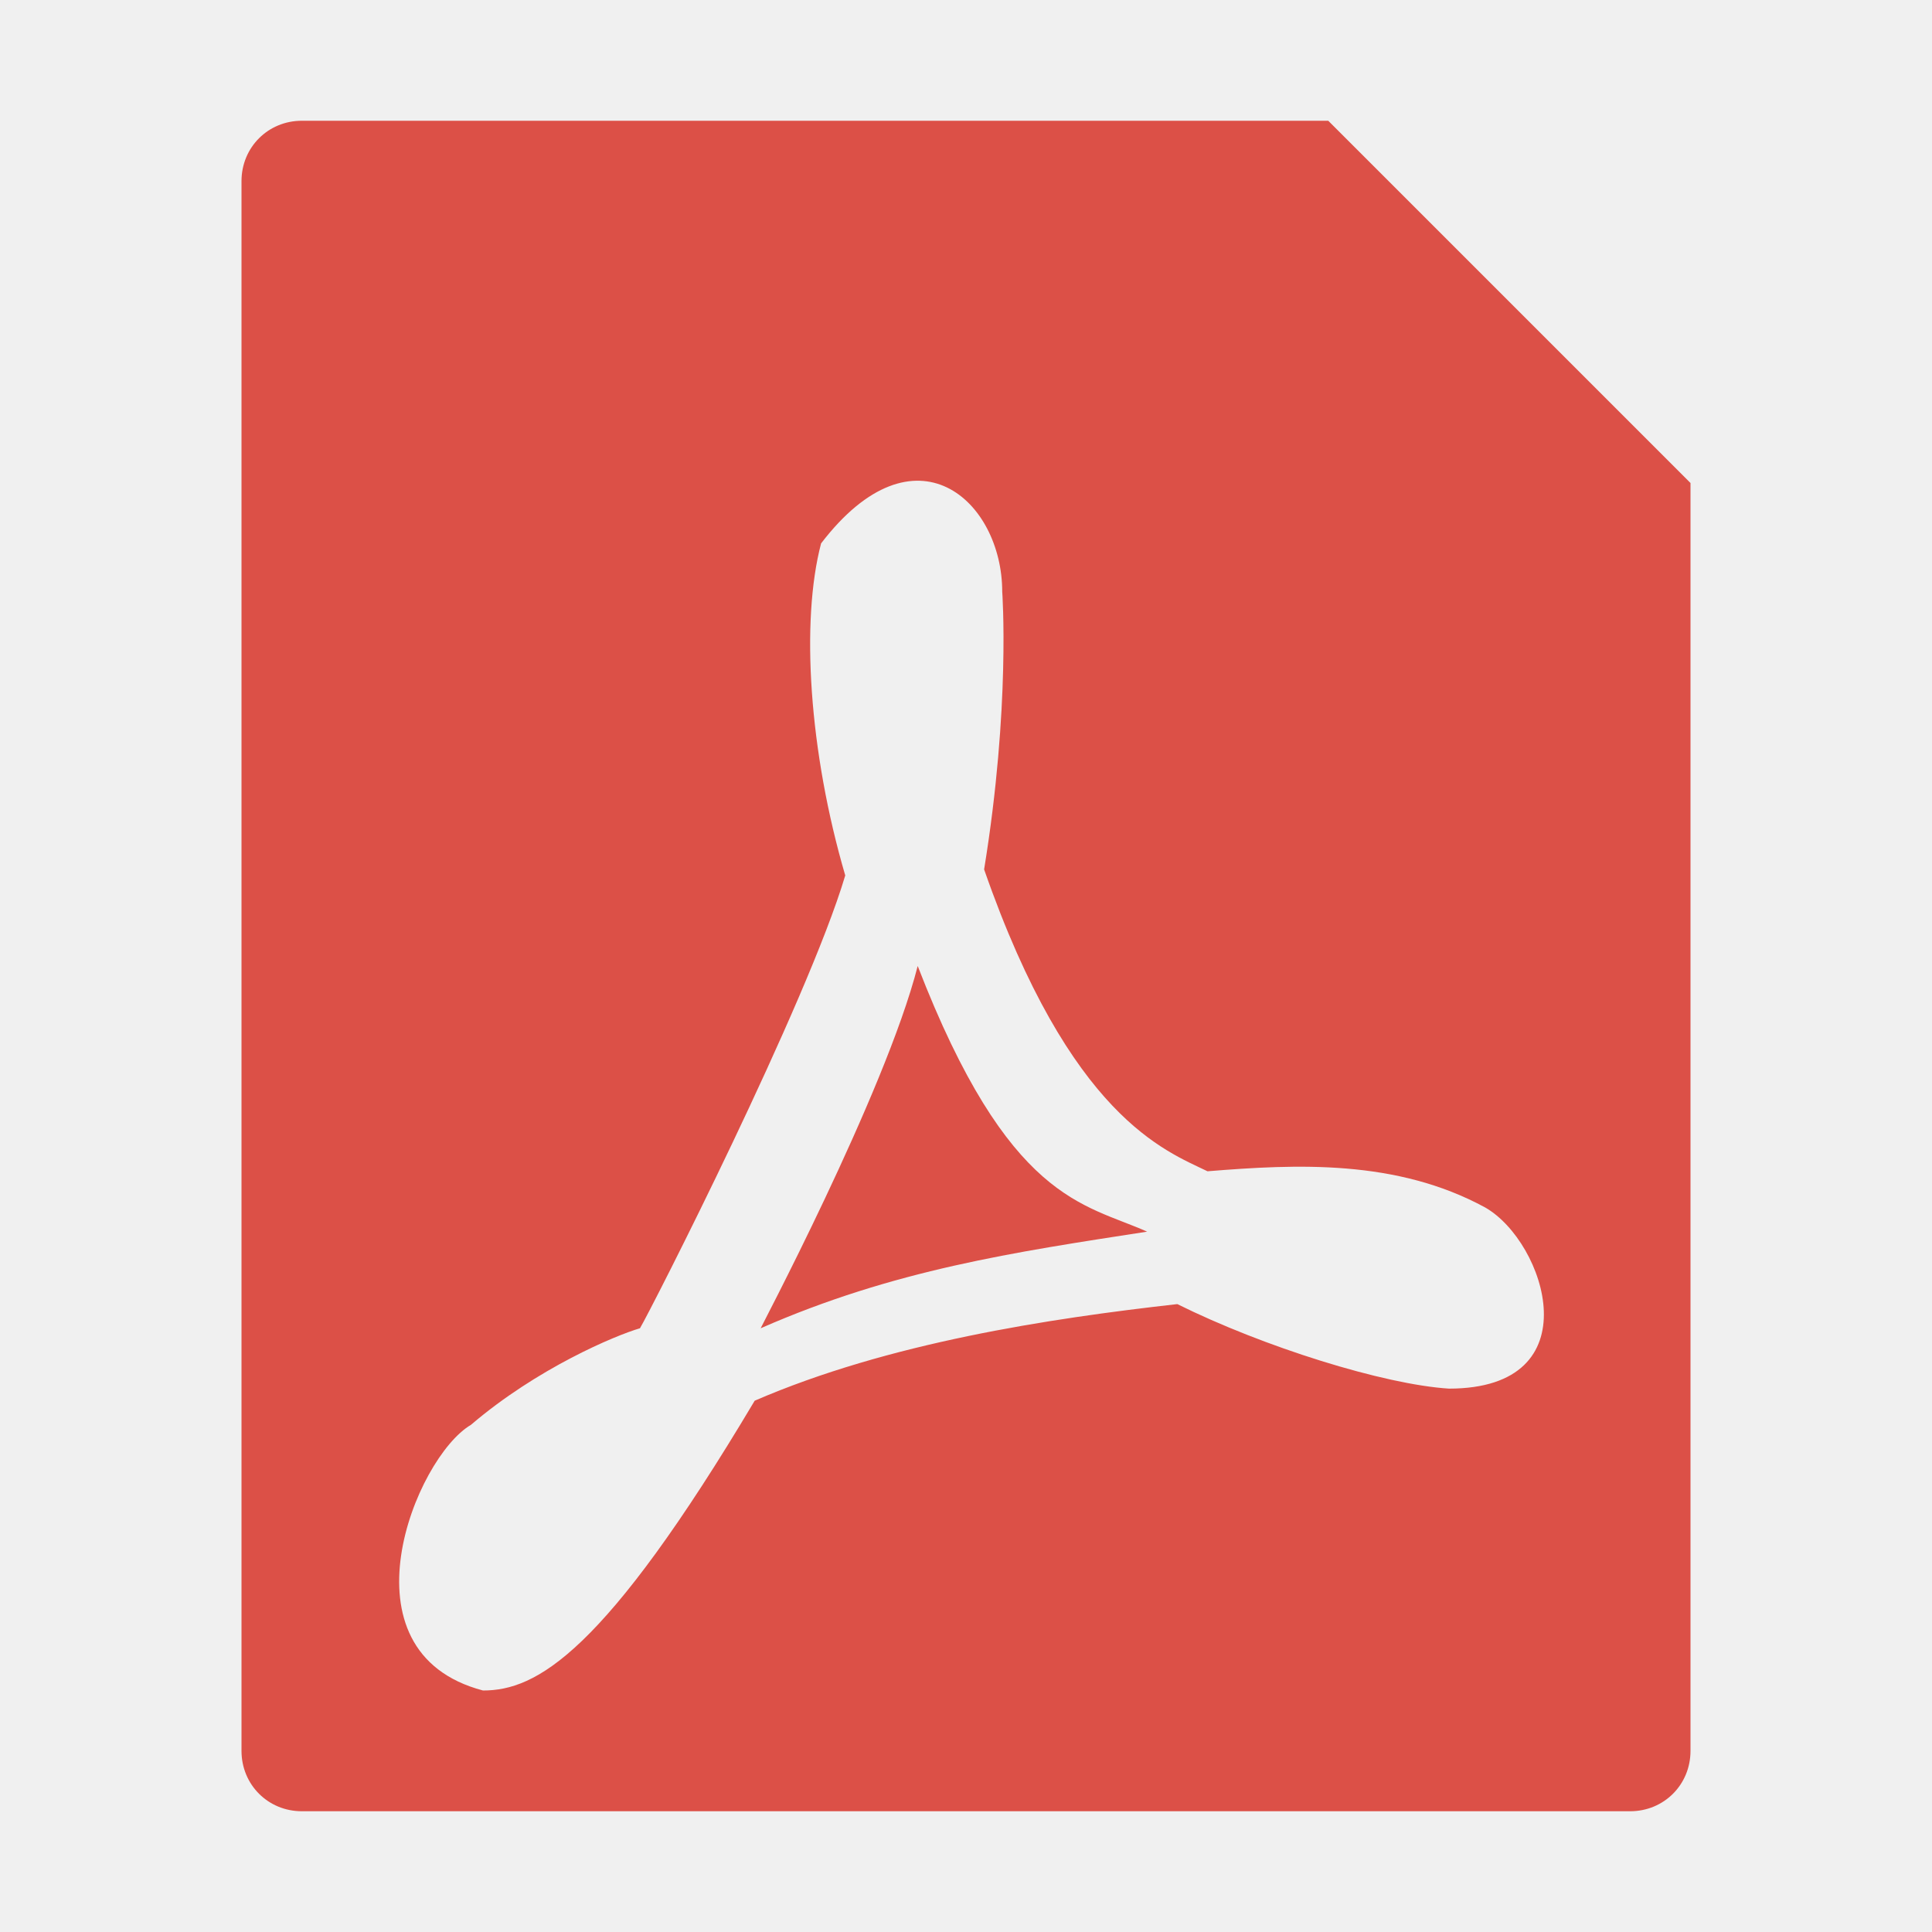
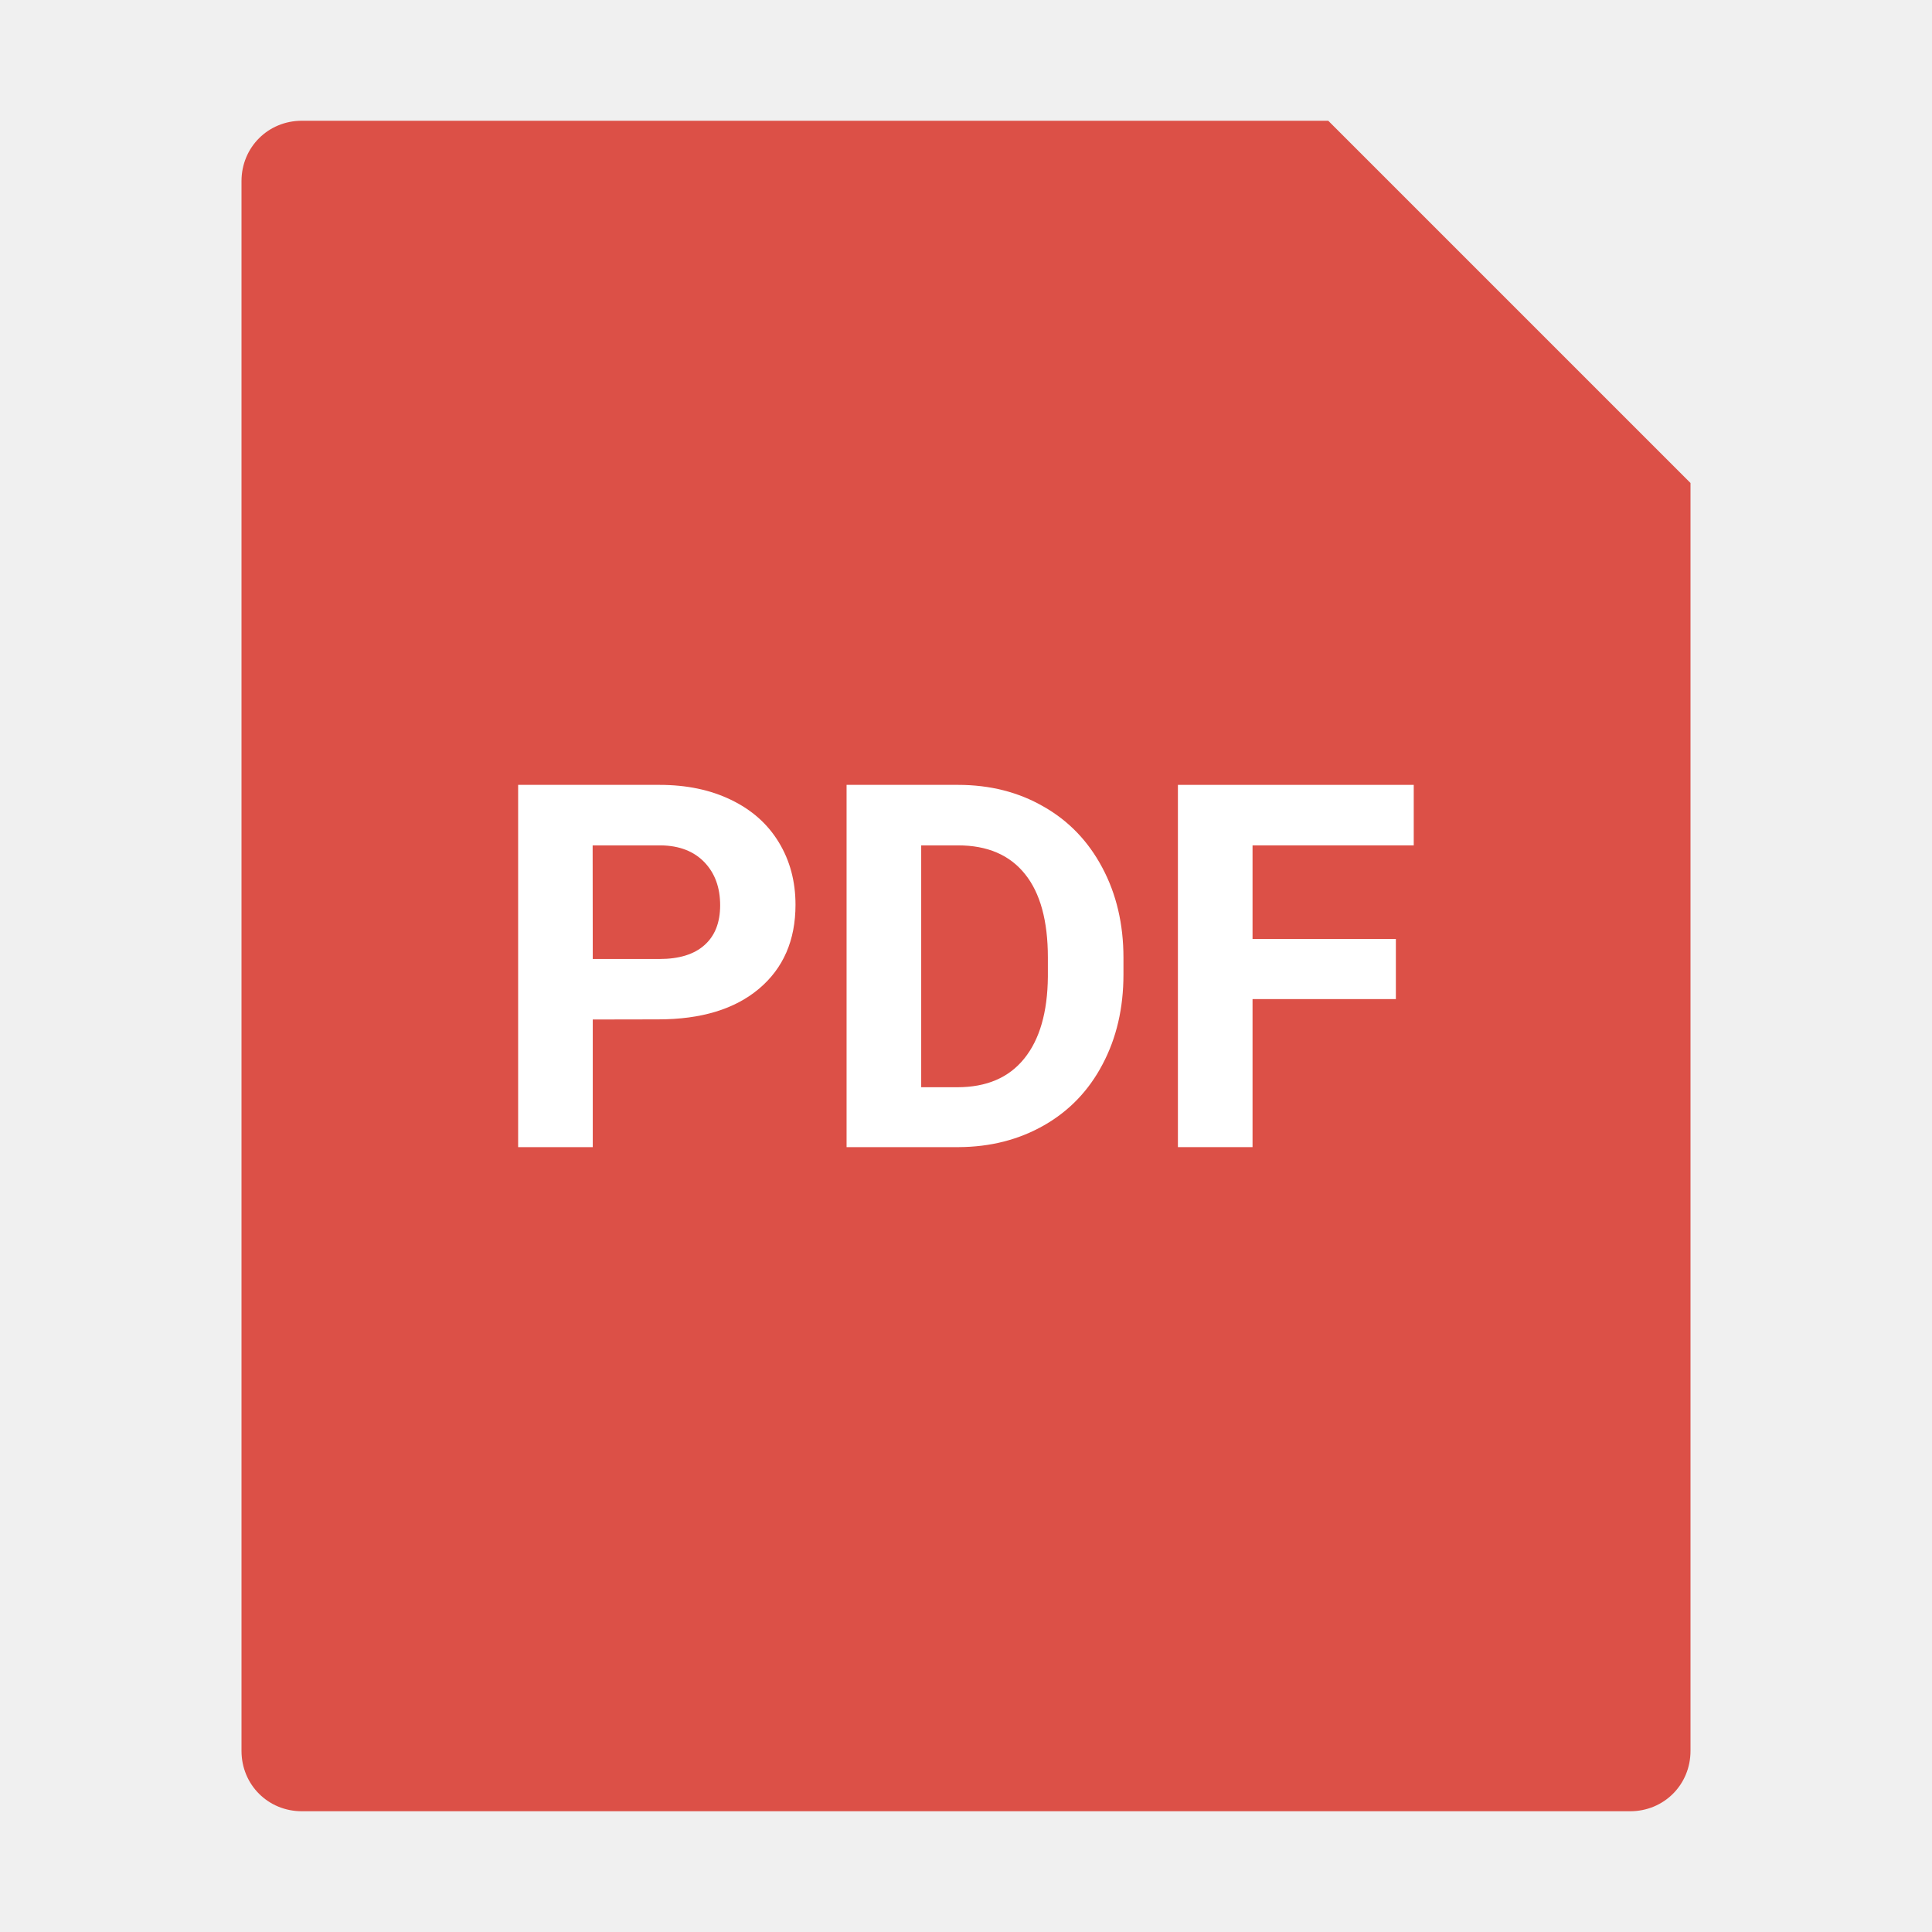
- <svg xmlns="http://www.w3.org/2000/svg" height="16" viewBox="0 0 16 16" width="16" version="1.1">
-   <path fill="#dc5047" d="m2.5 1c-0.28 0-0.5 0.22-0.5 0.5v13c0 0.28 0.22 0.5 0.5 0.5h11c0.28 0 0.5-0.22 0.5-0.5v-10.5l-3-3zm5.8 3.9s0.07 0.95-0.15 2.3c0.715 2.053 1.5 2.33 1.85 2.5 0.74-0.06 1.565-0.1 2.3 0.3 0.5 0.286 0.894 1.5-0.3 1.5-0.54-0.034-1.537-0.346-2.25-0.7-1.066 0.12-2.39 0.32-3.5 0.8-1.25 2.1-1.81 2.4-2.25 2.4-1.215-0.32-0.56-1.93-0.1-2.2 0.55-0.47 1.195-0.74 1.4-0.8 0.09-0.15 1.384-2.69 1.7-3.75-0.3-1.024-0.37-2.106-0.2-2.75 0.78-1.018 1.5-0.35 1.5 0.4zm-0.7 3.1c-0.27 1.057-1.348 3.084-1.3 3 1.105-0.485 2.1-0.63 3.2-0.8-0.526-0.235-1.146-0.25-1.9-2.2z" />
+ <svg xmlns="http://www.w3.org/2000/svg" width="16" height="16" version="1.1" viewBox="0 0 16 16">
+   <path d="m2.5 1c-0.28 0-0.5 0.22-0.5 0.5v13c0 0.28 0.22 0.5 0.5 0.5h11c0.28 0 0.5-0.22 0.5-0.5v-10.5l-3-3z" fill="#dc5047" />
+   <g fill="#fff" aria-label="PDF">
+     <path d="m4.909 8.443v1.057h-0.618v-3h1.17q0.338 0 0.593 0.124 0.258 0.124 0.396 0.352 0.138 0.227 0.138 0.517 0 0.441-0.303 0.696-0.301 0.253-0.834 0.253zm0-0.501h0.552q0.245 0 0.373-0.115 0.13-0.115 0.13-0.33 0-0.22-0.13-0.356t-0.359-0.14h-0.567z" />
+     <path d="m7.011 9.5v-3h0.923q0.396 0 0.707 0.179 0.313 0.177 0.488 0.507 0.175 0.328 0.175 0.746v0.138q0 0.418-0.173 0.744-0.171 0.326-0.484 0.505-0.313 0.179-0.707 0.181zm0.618-2.499v2.003h0.299q0.363 0 0.554-0.237 0.192-0.237 0.196-0.678v-0.159q0-0.457-0.19-0.692-0.19-0.237-0.554-0.237z" />
+     <path d="m11.56 8.274h-1.187v1.226h-0.618v-3h1.953v0.501h-1.335v0.775h1.187z" />
+   </g>
</svg>
